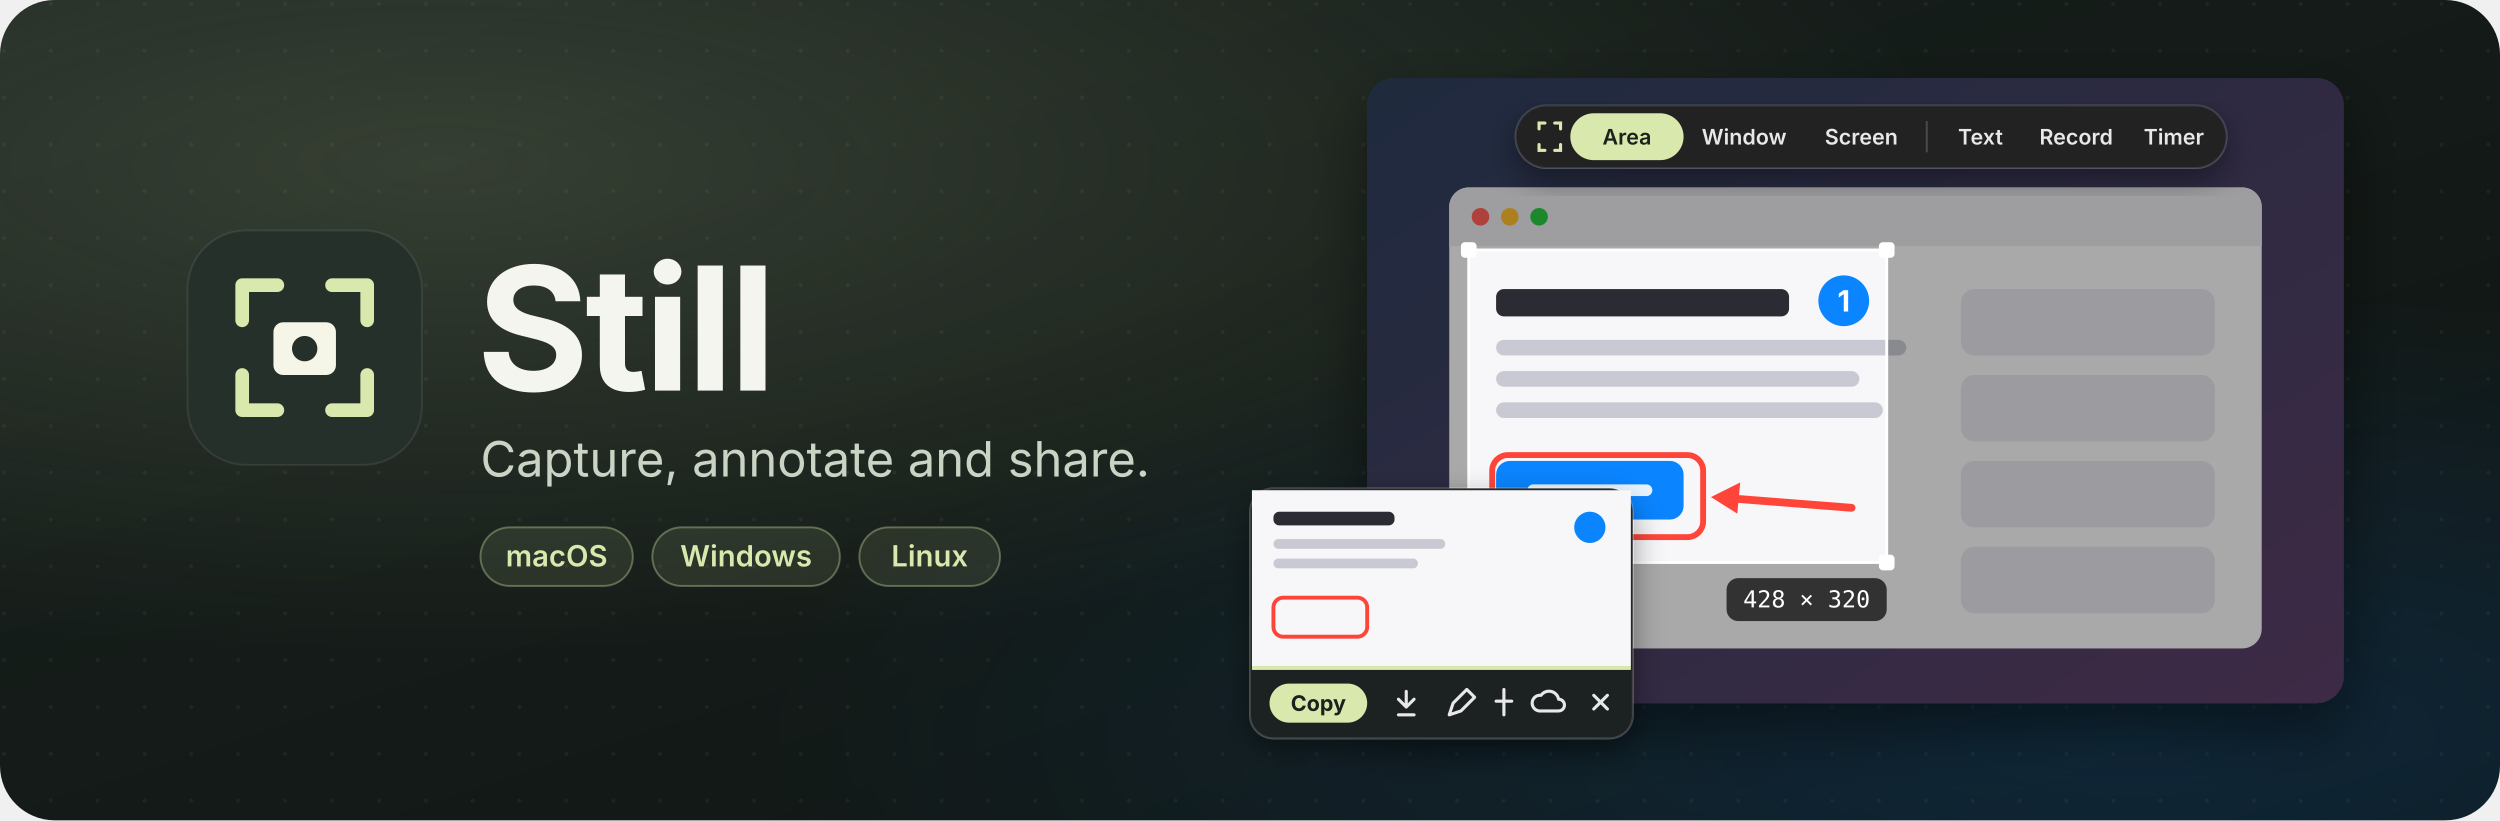
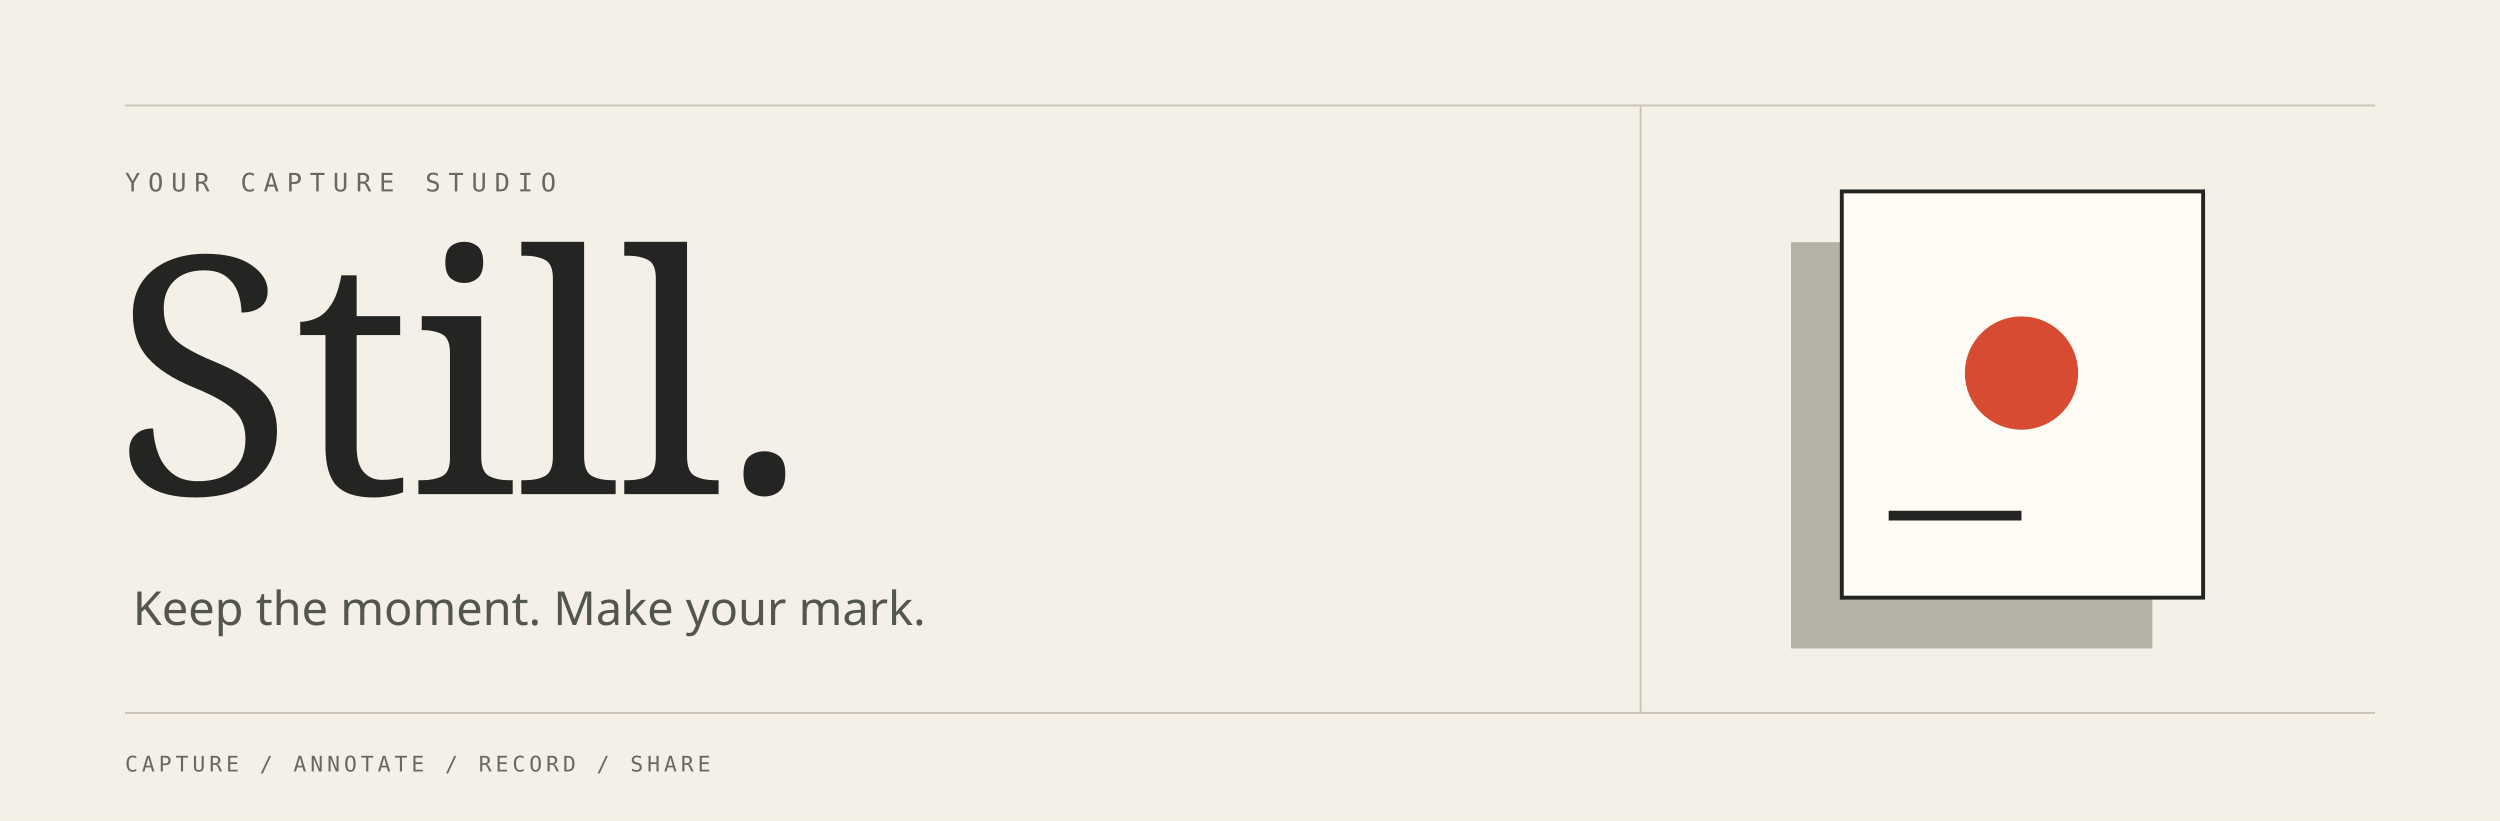
<svg xmlns="http://www.w3.org/2000/svg" width="1280" height="420" viewBox="0 0 1280 420">
-   <defs>
-     <linearGradient id="bg" x1="0" y1="0" x2="1" y2="1">
-       <stop offset="0" stop-color="#18211d" />
-       <stop offset="1" stop-color="#0f1412" />
-     </linearGradient>
-     <radialGradient id="glow" cx="0.18" cy="0.2" r="0.6">
-       <stop offset="0" stop-color="#d9e8ad" stop-opacity="0.16" />
-       <stop offset="1" stop-color="#d9e8ad" stop-opacity="0" />
-     </radialGradient>
-     <radialGradient id="glow2" cx="0.85" cy="0.9" r="0.55">
-       <stop offset="0" stop-color="#0a84ff" stop-opacity="0.16" />
-       <stop offset="1" stop-color="#0a84ff" stop-opacity="0" />
-     </radialGradient>
-     <pattern id="dots" width="24" height="24" patternUnits="userSpaceOnUse">
-       <circle cx="2" cy="2" r="1" fill="#ffffff" fill-opacity="0.05" />
-     </pattern>
-     <linearGradient id="wall" x1="0" y1="0" x2="1" y2="1">
-       <stop offset="0" stop-color="#2d3c5a" />
-       <stop offset="1" stop-color="#5b3c66" />
-     </linearGradient>
-     <filter id="shadow" x="-20%" y="-20%" width="140%" height="150%">
-       <feDropShadow dx="0" dy="14" stdDeviation="16" flood-color="#000" flood-opacity="0.45" />
-     </filter>
-     <filter id="soft" x="-25%" y="-25%" width="150%" height="170%">
-       <feDropShadow dx="0" dy="6" stdDeviation="8" flood-color="#000" flood-opacity="0.4" />
-     </filter>
-     <clipPath id="screen">
-       <rect x="700" y="40" width="500" height="320" rx="14" />
-     </clipPath>
-     <style>
-       /* One 9-second loop: select, annotate, preview, then reset. Static viewers show the finished frame. */
-       .loop { animation-duration: 9s; animation-iteration-count: infinite; animation-timing-function: ease-out; }
-       .dim { animation-name: dim; }
-       .sel { stroke-dasharray: 760; animation-name: sel; }
-       .handles, .size { animation-name: pop; transform-box: fill-box; transform-origin: center; }
-       .box { stroke-dasharray: 310; animation-name: box; }
-       .shaft { stroke-dasharray: 70; animation-name: shaft; }
-       .head { animation-name: head; }
-       .badge { animation-name: badge; transform-box: fill-box; transform-origin: center; }
-       .preview { animation-name: preview; }
-       .hl { animation-name: hl; }
-       .intro { animation: intro .8s ease-out both; }
-       .d1 { animation-delay: .1s; } .d2 { animation-delay: .25s; } .d3 { animation-delay: .4s; } .d4 { animation-delay: .55s; } .d5 { animation-delay: .7s; }
-       @keyframes intro { from { opacity: 0; transform: translateY(10px); } to { opacity: 1; transform: none; } }
-       @keyframes dim { 0%, 4% { opacity: 0; } 10%, 92% { opacity: 1; } 100% { opacity: 0; } }
-       @keyframes sel { 0%, 4% { stroke-dashoffset: 760; opacity: 1; } 16%, 92% { stroke-dashoffset: 0; opacity: 1; } 100% { stroke-dashoffset: 0; opacity: 0; } }
-       @keyframes pop { 0%, 15% { opacity: 0; transform: scale(.6); } 19%, 92% { opacity: 1; transform: scale(1); } 100% { opacity: 0; } }
-       @keyframes box { 0%, 24% { stroke-dashoffset: 310; opacity: 1; } 34%, 92% { stroke-dashoffset: 0; opacity: 1; } 100% { opacity: 0; } }
-       @keyframes shaft { 0%, 35% { stroke-dashoffset: 70; opacity: 1; } 43%, 92% { stroke-dashoffset: 0; opacity: 1; } 100% { opacity: 0; } }
-       @keyframes head { 0%, 42% { opacity: 0; } 45%, 92% { opacity: 1; } 100% { opacity: 0; } }
-       @keyframes badge { 0%, 47% { opacity: 0; transform: scale(.3); } 51% { opacity: 1; transform: scale(1.15); } 54%, 92% { opacity: 1; transform: scale(1); } 100% { opacity: 0; } }
-       @keyframes preview { 0%, 58% { opacity: 0; transform: translateX(-60px); } 65%, 92% { opacity: 1; transform: none; } 100% { opacity: 0; transform: none; } }
-       @keyframes hl { 0%, 56% { transform: none; } 62%, 92% { transform: translateX(0); } 100% { transform: none; } }
-       @media (prefers-reduced-motion: reduce) { .loop, .intro { animation: none; opacity: 1; } }
-     </style>
-   </defs>
-   <rect width="1280" height="420" rx="28" fill="url(#bg)" />
-   <rect width="1280" height="420" rx="28" fill="url(#dots)" />
-   <rect width="1280" height="420" rx="28" fill="url(#glow)" />
-   <rect width="1280" height="420" rx="28" fill="url(#glow2)" />
-   <g class="intro d1">
-     <g transform="translate(96 118)">
-       <rect width="120" height="120" rx="30" fill="#243029" stroke="#ffffff" stroke-opacity="0.08" />
-       <g fill="none" stroke="#d9e8ad" stroke-width="7" stroke-linecap="round" stroke-linejoin="round">
-         <path d="M28 46 V28 H46" />
-         <path d="M74 28 H92 V46" />
-         <path d="M92 74 V92 H74" />
-         <path d="M46 92 H28 V74" />
-       </g>
-       <rect x="44" y="47" width="32" height="27" rx="5" fill="#f5f5e8" />
-       <circle cx="60" cy="60.5" r="6.5" fill="#243029" />
-     </g>
-   </g>
-   <g font-family="'Segoe UI', 'Inter', 'Helvetica Neue', Arial, sans-serif">
-     <text class="intro d2" x="244" y="200" font-size="88" font-weight="700" fill="#f5f5f0" letter-spacing="-2">Still</text>
-     <text class="intro d3" x="246" y="244" font-size="25" fill="#c9d4c4">Capture, annotate and share.</text>
-     <g font-size="15" font-weight="600" fill="#d9e8ad">
-       <g class="intro d3">
-         <rect x="246" y="270" width="78" height="30" rx="15" fill="#d9e8ad" fill-opacity="0.1" stroke="#d9e8ad" stroke-opacity="0.35" />
-         <text x="285" y="290" text-anchor="middle">macOS</text>
-       </g>
-       <g class="intro d4">
-         <rect x="334" y="270" width="96" height="30" rx="15" fill="#d9e8ad" fill-opacity="0.1" stroke="#d9e8ad" stroke-opacity="0.35" />
-         <text x="382" y="290" text-anchor="middle">Windows</text>
-       </g>
-       <g class="intro d5">
-         <rect x="440" y="270" width="72" height="30" rx="15" fill="#d9e8ad" fill-opacity="0.1" stroke="#d9e8ad" stroke-opacity="0.35" />
-         <text x="476" y="290" text-anchor="middle">Linux</text>
-       </g>
-     </g>
-   </g>
-   <g filter="url(#shadow)">
-     <rect x="700" y="40" width="500" height="320" rx="14" fill="url(#wall)" />
-   </g>
-   <g clip-path="url(#screen)">
-     <g transform="translate(742 96)">
-       <rect width="416" height="236" rx="10" fill="#f7f7f9" />
-       <path d="M0 10 a10 10 0 0 1 10 -10 h396 a10 10 0 0 1 10 10 v20 h-416 z" fill="#e7e7ec" />
-       <circle cx="16" cy="15" r="4.5" fill="#ff5f57" />
-       <circle cx="31" cy="15" r="4.5" fill="#febc2e" />
-       <circle cx="46" cy="15" r="4.5" fill="#28c840" />
-       <rect x="24" y="52" width="150" height="14" rx="4" fill="#2b2b33" />
-       <rect x="24" y="78" width="210" height="8" rx="4" fill="#c9c9d3" />
-       <rect x="24" y="94" width="186" height="8" rx="4" fill="#c9c9d3" />
-       <rect x="24" y="110" width="198" height="8" rx="4" fill="#c9c9d3" />
-       <rect x="24" y="140" width="96" height="30" rx="7" fill="#0a84ff" />
-       <rect x="40" y="152" width="64" height="6" rx="3" fill="#ffffff" fill-opacity="0.9" />
-       <rect x="262" y="52" width="130" height="34" rx="7" fill="#e3e3ea" />
-       <rect x="262" y="96" width="130" height="34" rx="7" fill="#e3e3ea" />
-       <rect x="262" y="140" width="130" height="34" rx="7" fill="#e3e3ea" />
-       <rect x="262" y="184" width="130" height="34" rx="7" fill="#e3e3ea" />
-     </g>
-     <path class="loop dim" fill="#000000" fill-opacity="0.32" fill-rule="evenodd" d="M700 40 h500 v320 h-500 z M752 128 h214 v160 h-214 z" />
-     <rect class="loop sel" x="752" y="128" width="214" height="160" fill="none" stroke="#ffffff" stroke-width="1.5" />
-     <g class="loop handles" fill="#ffffff">
-       <rect x="748" y="124" width="8" height="8" rx="2" />
-       <rect x="962" y="124" width="8" height="8" rx="2" />
-       <rect x="748" y="284" width="8" height="8" rx="2" />
-       <rect x="962" y="284" width="8" height="8" rx="2" />
-     </g>
-     <g class="loop size">
-       <rect x="884" y="296" width="82" height="22" rx="6" fill="#000000" fill-opacity="0.7" />
-       <text x="925" y="311" text-anchor="middle" font-family="'Cascadia Mono', 'SF Mono', Menlo, monospace" font-size="12" fill="#ffffff">428 × 320</text>
-     </g>
-     <rect class="loop box" x="764" y="233" width="108" height="42" rx="8" fill="none" stroke="#ff453a" stroke-width="3" />
-     <path class="loop shaft" d="M948 260 L884 255" stroke="#ff453a" stroke-width="4" stroke-linecap="round" />
-     <path class="loop head" d="M876 254.5 L891 247 L889.5 263 Z" fill="#ff453a" />
-     <g class="loop badge">
-       <circle cx="944" cy="154" r="13" fill="#0a84ff" />
-       <text x="944" y="159.5" text-anchor="middle" font-family="'Segoe UI', 'Inter', Arial, sans-serif" font-size="15" font-weight="700" fill="#ffffff">1</text>
-     </g>
-     <g filter="url(#soft)">
-       <rect x="776" y="54" width="364" height="32" rx="16" fill="#202123" stroke="#ffffff" stroke-opacity="0.12" />
-     </g>
-     <g font-family="'Segoe UI', 'Inter', Arial, sans-serif" font-size="11" font-weight="600">
-       <rect class="loop hl" x="804" y="58" width="58" height="24" rx="12" fill="#d9e8ad" />
-       <path d="M788 66 v-3 h3 M796 63 h3 v3 M799 74 v3 h-3 M791 77 h-3 v-3" fill="none" stroke="#d9e8ad" stroke-width="1.6" stroke-linecap="round" />
-       <text x="833" y="74" text-anchor="middle" fill="#1b211d">Area</text>
-       <text x="893" y="74" text-anchor="middle" fill="#e8e8ea">Window</text>
-       <text x="953" y="74" text-anchor="middle" fill="#e8e8ea">Screen</text>
-       <rect x="986" y="62" width="1" height="16" fill="#ffffff" fill-opacity="0.18" />
-       <text x="1014" y="74" text-anchor="middle" fill="#e8e8ea">Text</text>
-       <text x="1063" y="74" text-anchor="middle" fill="#e8e8ea">Record</text>
-       <text x="1113" y="74" text-anchor="middle" fill="#e8e8ea">Timer</text>
-     </g>
-   </g>
-   <g class="loop preview">
-     <g filter="url(#soft)">
-       <rect x="640" y="250" width="196" height="128" rx="12" fill="#1f2021" stroke="#ffffff" stroke-opacity="0.16" />
-     </g>
-     <rect x="641" y="251" width="194" height="90" fill="#f7f7f9" />
-     <rect x="652" y="262" width="62" height="7" rx="3" fill="#2b2b33" />
-     <rect x="652" y="276" width="88" height="5" rx="2.5" fill="#c9c9d3" />
-     <rect x="652" y="286" width="74" height="5" rx="2.5" fill="#c9c9d3" />
-     <rect x="652" y="306" width="48" height="20" rx="5" fill="none" stroke="#ff453a" stroke-width="2" />
-     <circle cx="814" cy="270" r="8" fill="#0a84ff" />
-     <rect x="641" y="341" width="194" height="2" fill="#d9e8ad" />
-     <rect x="650" y="350" width="50" height="20" rx="10" fill="#d9e8ad" />
-     <text x="675" y="364" text-anchor="middle" font-family="'Segoe UI', 'Inter', Arial, sans-serif" font-size="11" font-weight="700" fill="#1b211d">Copy</text>
-     <g fill="none" stroke="#e8e8ea" stroke-width="1.6" stroke-linecap="round" stroke-linejoin="round">
-       <path d="M720 354 v8 m-4 -4 l4 4 l4 -4 M716 366 h8" />
-       <path d="M742 366 l2 -6 l7 -7 l4 4 l-7 7 z" />
-       <path d="M770 353 v6 m-4 0 h8 m-4 0 v7" />
-       <path d="M788 364 a4 4 0 0 1 1 -8 a5 5 0 0 1 9 2 a3 3 0 0 1 0 6 z" />
-       <path d="M816 356 l7 7 m0 -7 l-7 7" />
-     </g>
-   </g>
+   <rect width="1280" height="420" fill="#f4f0e7" />
+   <path d="M64 54H1216M64 365H1216M840 54V365" stroke="#cac4b7" />
+   <text x="64" y="98" fill="#68685f" font-family="monospace" font-size="13" letter-spacing="4">YOUR CAPTURE STUDIO</text>
+   <text x="58" y="253" fill="#242522" font-family="Baskerville,Georgia,serif" font-size="170">Still.</text>
+   <text x="68" y="320" fill="#53564b" font-family="Trebuchet MS,sans-serif" font-size="24">Keep the moment. Make your mark.</text>
+   <rect x="917" y="124" width="185" height="208" fill="#b5b1a5" />
+   <rect x="943" y="98" width="185" height="208" fill="#fffcf5" stroke="#242522" stroke-width="2" />
+   <circle cx="1035" cy="191" r="29" fill="#d64b32" />
+   <path d="M967 264H1035" stroke="#242522" stroke-width="5" />
+   <text x="64" y="395" fill="#68685f" font-family="monospace" font-size="11" letter-spacing="2">CAPTURE / ANNOTATE / RECORD / SHARE</text>
</svg>
